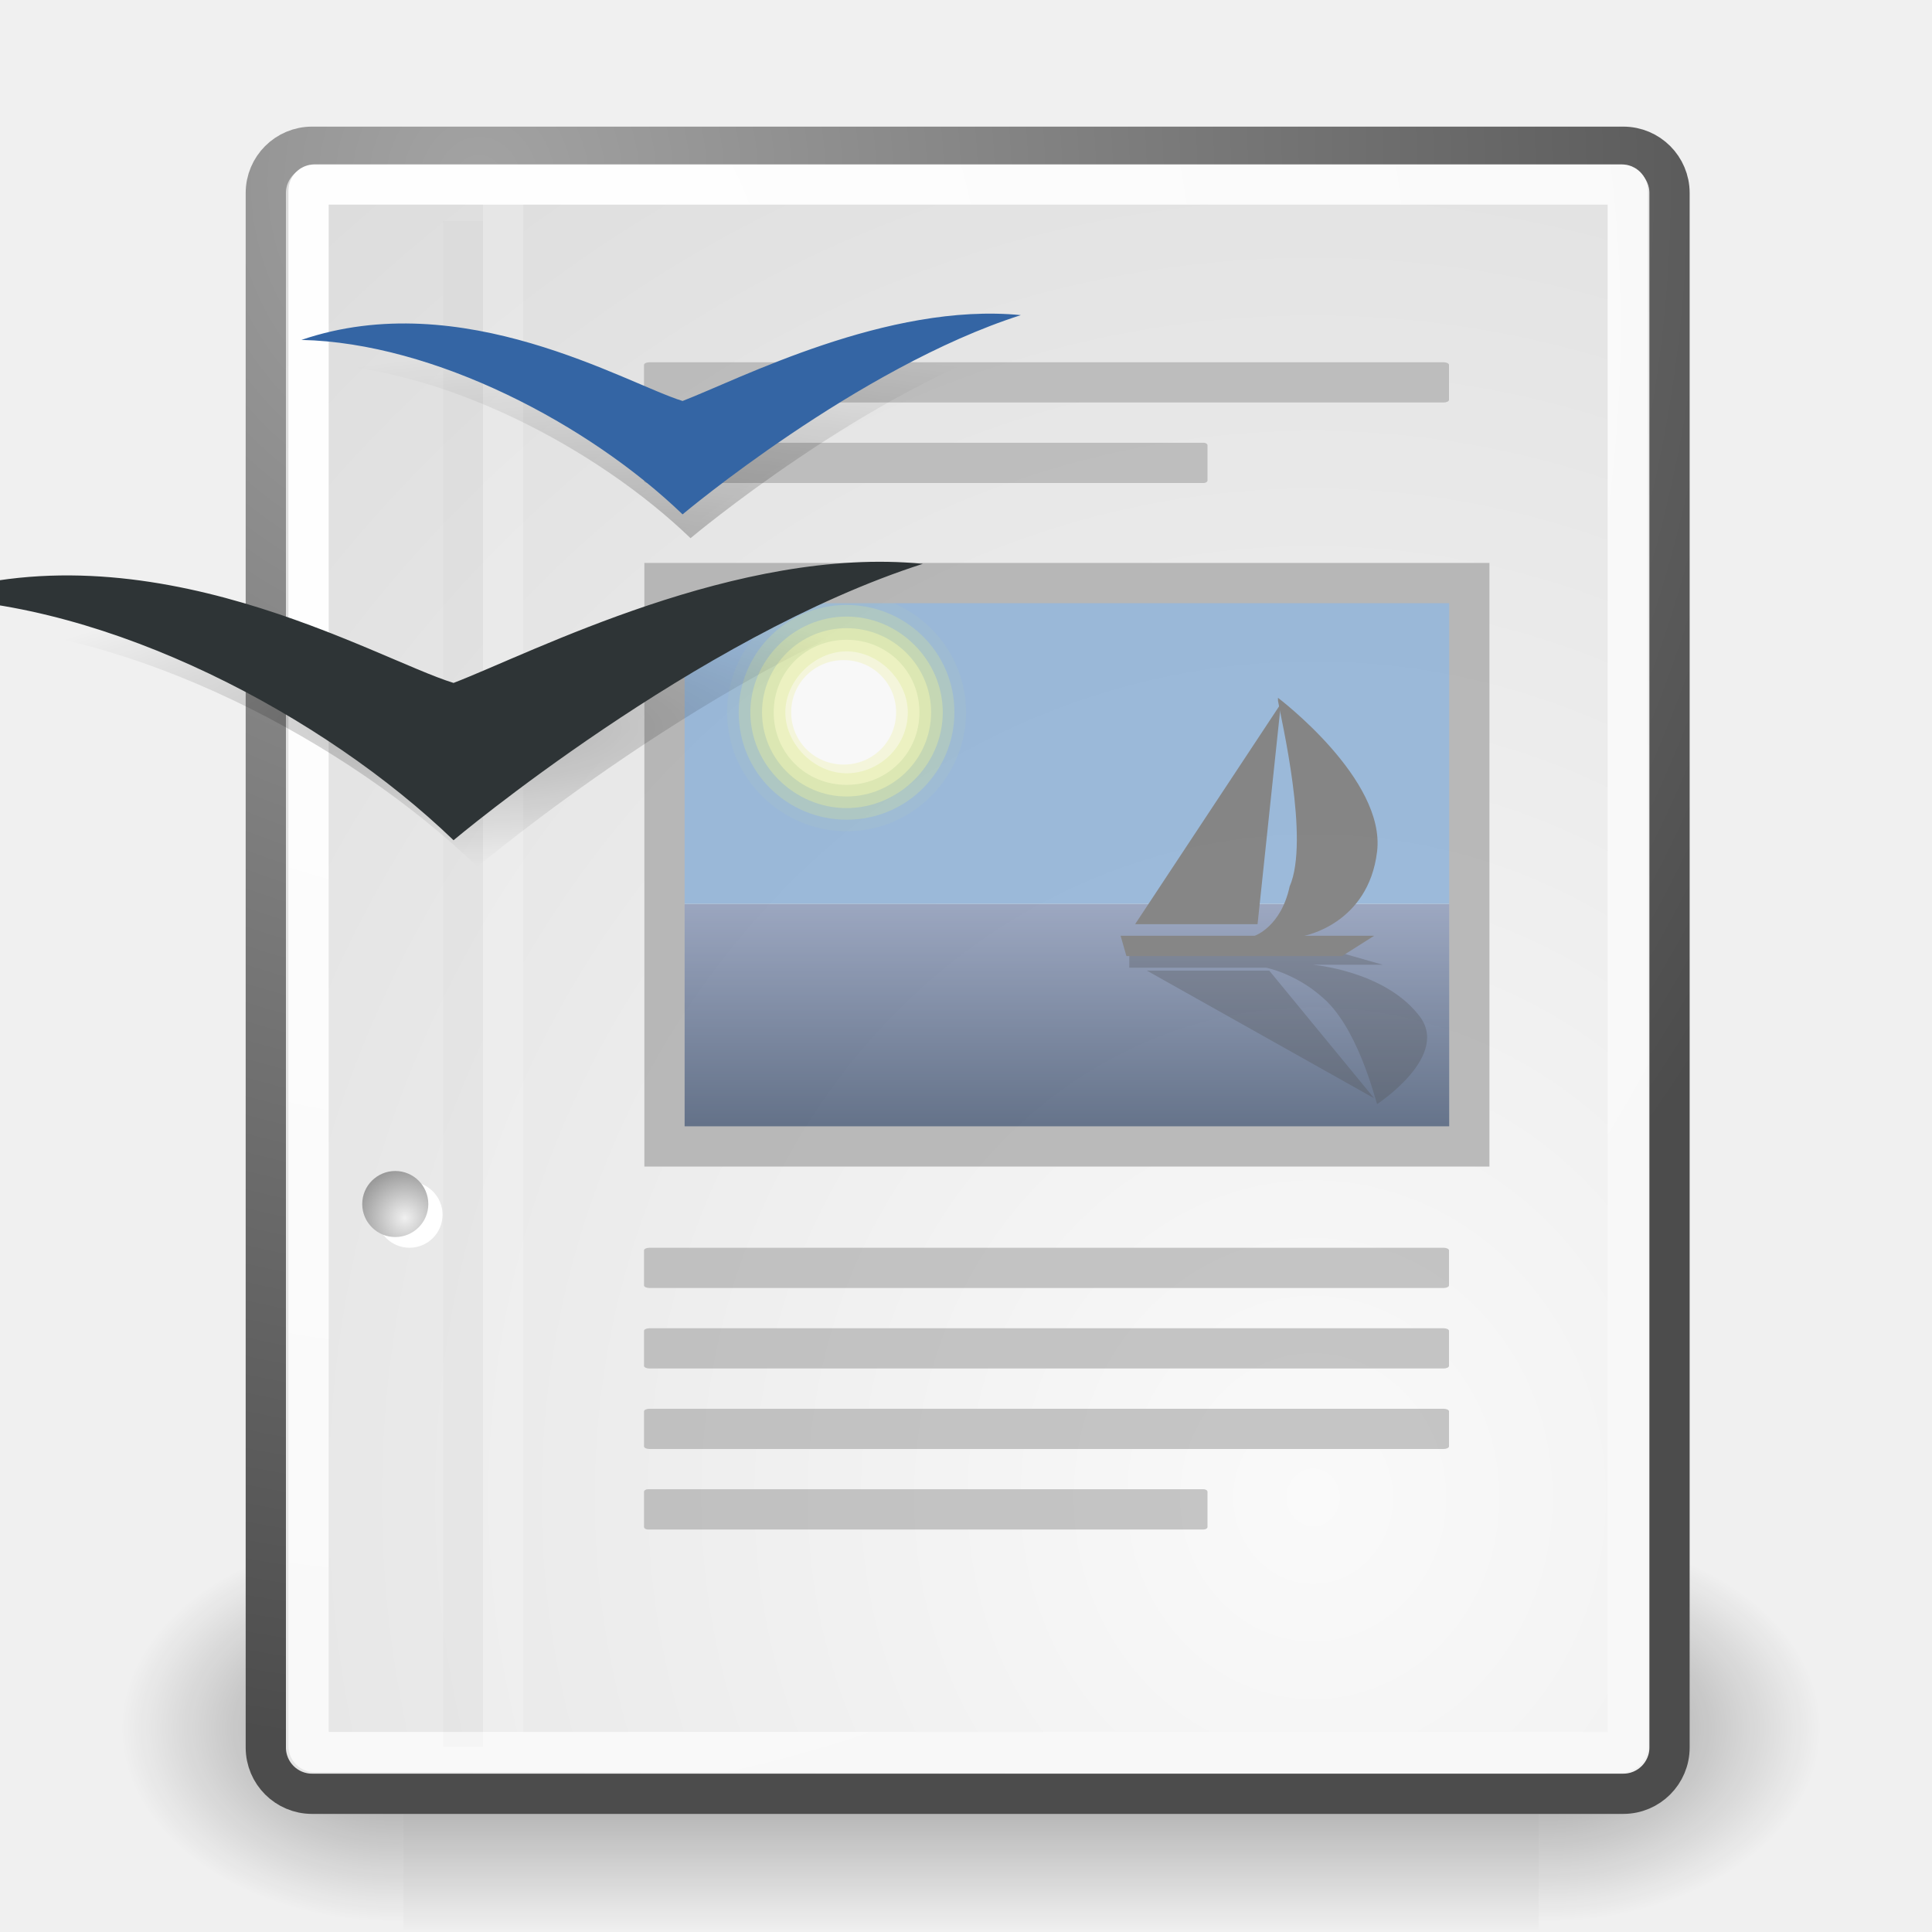
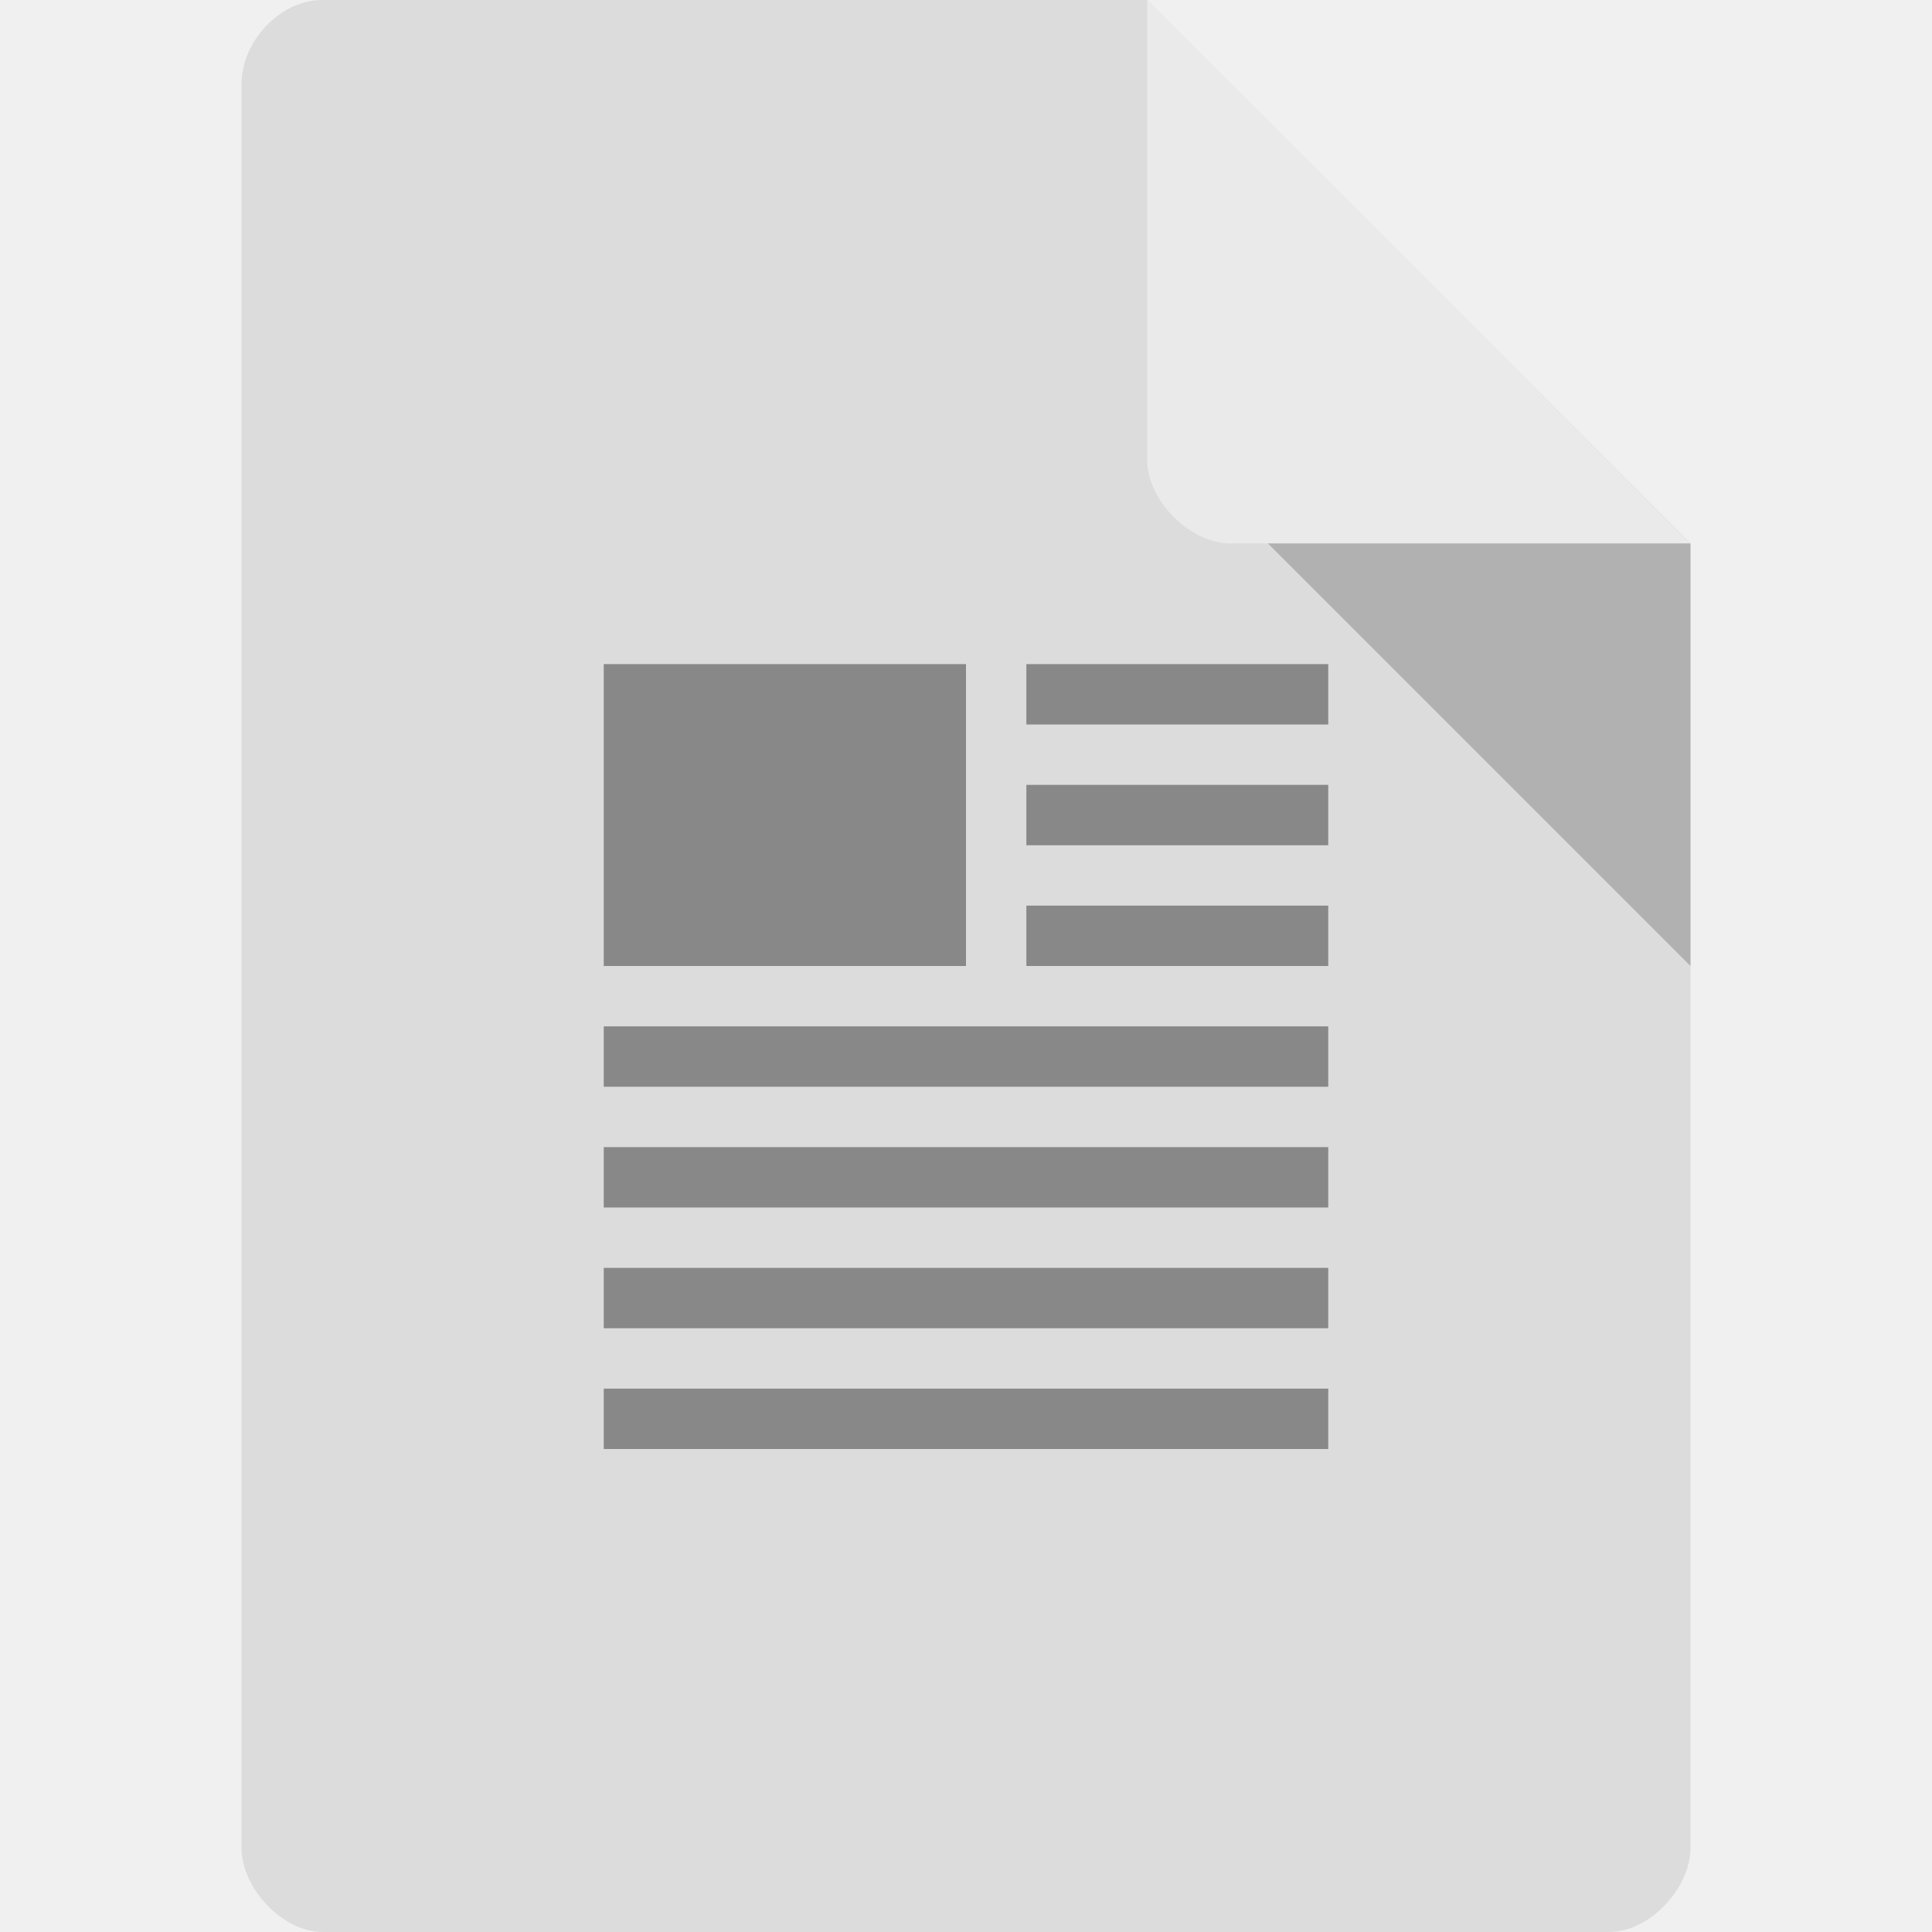
- <svg xmlns="http://www.w3.org/2000/svg" xmlns:xlink="http://www.w3.org/1999/xlink" height="52" viewBox="0 0 48 48" width="52">
-   <linearGradient id="a">
-     <stop offset="0" stop-opacity=".238" />
-     <stop offset="1" stop-opacity="0" />
-   </linearGradient>
-   <radialGradient id="b" cx="605.714" cy="486.648" gradientTransform="matrix(-2.774389 0 0 1.969706 112.7623 -872.8854)" gradientUnits="userSpaceOnUse" r="117.143" xlink:href="#c" />
-   <linearGradient id="c">
-     <stop offset="0" />
-     <stop offset="1" stop-opacity="0" />
-   </linearGradient>
-   <radialGradient id="d" cx="605.714" cy="486.648" gradientTransform="matrix(2.774389 0 0 1.969706 -1891.633 -872.8854)" gradientUnits="userSpaceOnUse" r="117.143" xlink:href="#c" />
-   <linearGradient id="e" gradientTransform="matrix(2.774389 0 0 1.969706 -1892.179 -872.8854)" gradientUnits="userSpaceOnUse" x1="302.857" x2="302.857" y1="366.648" y2="609.505">
-     <stop offset="0" stop-opacity="0" />
-     <stop offset=".5" />
-     <stop offset="1" stop-opacity="0" />
-   </linearGradient>
-   <linearGradient id="f" gradientTransform="matrix(1.098989 0 0 -.797757 -1.953865 37.324)" gradientUnits="userSpaceOnUse" x1="21.933" x2="21.933" y1="24.627" y2="7.109">
-     <stop offset="0" stop-color="#8595bc" />
-     <stop offset="1" stop-color="#041a3b" />
-   </linearGradient>
-   <radialGradient id="g" cx="8.824" cy="3.756" gradientTransform="matrix(.968273 0 0 1.032767 3.353553 .646447)" gradientUnits="userSpaceOnUse" r="37.752">
-     <stop offset="0" stop-color="#a3a3a3" />
-     <stop offset="1" stop-color="#4c4c4c" />
-   </radialGradient>
-   <radialGradient id="h" cx="33.967" cy="35.737" gradientTransform="scale(.960493 1.041132)" gradientUnits="userSpaceOnUse" r="86.708">
-     <stop offset="0" stop-color="#fafafa" />
-     <stop offset="1" stop-color="#bbb" />
-   </radialGradient>
-   <radialGradient id="i" cx="8.144" cy="7.268" gradientTransform="matrix(.968273 0 0 1.032767 3.353553 .646447)" gradientUnits="userSpaceOnUse" r="38.159">
-     <stop offset="0" stop-color="#fff" />
-     <stop offset="1" stop-color="#f8f8f8" />
-   </radialGradient>
-   <linearGradient id="j">
-     <stop offset="0" stop-color="#f0f0f0" />
-     <stop offset="1" stop-color="#9a9a9a" />
-   </linearGradient>
-   <radialGradient id="k" cx="9.413" cy="30.297" gradientUnits="userSpaceOnUse" r="1.207" xlink:href="#j" />
-   <radialGradient id="l" cx="9.413" cy="18.811" gradientUnits="userSpaceOnUse" r="1.208" xlink:href="#j" />
-   <radialGradient id="m" cx="8.493" cy="27.675" gradientTransform="matrix(2.817094 0 0 .785919 -4.885181 -7.579454)" gradientUnits="userSpaceOnUse" r="6.065" xlink:href="#a" />
-   <radialGradient id="n" cx="6.564" cy="33.367" gradientTransform="matrix(2.817097 0 0 .785919 -4.687925 -7.349469)" gradientUnits="userSpaceOnUse" r="4.401" xlink:href="#a" />
-   <g transform="matrix(.02105461 0 0 .02086758 42.85172 41.1536)">
-     <path d="m-1559.252-150.697h1339.633v478.357h-1339.633z" fill="url(#e)" opacity=".402" />
-     <path d="m-219.619-150.68v478.331c142.874.9 345.4-107.17 345.4-239.196 0-132.027-159.437-239.135-345.4-239.135z" fill="url(#d)" opacity=".402" />
-     <path d="m-1559.252-150.68v478.331c-142.874.9-345.4-107.17-345.4-239.196 0-132.027 159.437-239.135 345.4-239.135z" fill="url(#b)" opacity=".402" />
-   </g>
-   <g>
-     <rect display="block" fill="url(#h)" height="40.92" ry="1.149" stroke="url(#g)" stroke-linecap="round" stroke-linejoin="round" width="34.875" x="6.604" y="3.646" />
-     <rect display="block" fill="none" height="38.946" rx=".149" stroke="url(#i)" stroke-linecap="round" stroke-linejoin="round" width="32.776" x="7.666" y="4.584" />
-     <g transform="translate(.646447 -.037989)">
-       <g fill="#fff" stroke="none" transform="matrix(.229703 0 0 .229703 4.967081 4.244972)">
-         <path d="m23.428 113.07c0 1.973-1.6 3.572-3.573 3.572-1.974 0-3.573-1.6-3.573-3.572 0-1.974 1.6-3.573 3.573-3.573s3.573 1.6 3.573 3.573z" />
-         <path d="m23.428 63.07c0 1.973-1.6 3.573-3.573 3.573-1.974 0-3.573-1.6-3.573-3.573 0-1.974 1.6-3.573 3.573-3.573s3.573 1.6 3.573 3.573z" />
-       </g>
-       <path d="m9.995 29.952c0 .453-.368.82-.821.82-.453 0-.821-.368-.821-.82 0-.453.368-.821.821-.821.453 0 .821.368.821.821z" fill="url(#k)" />
-       <path d="m9.995 18.467c0 .453-.368.821-.821.821-.453 0-.821-.368-.821-.821 0-.453.368-.821.821-.821.453 0 .821.368.821.821z" fill="url(#l)" />
-     </g>
-     <g fill="none">
-       <path d="m11.506 5.494v37.907" stroke="#000" stroke-opacity=".018" stroke-width=".989" />
-       <path d="m12.5 5.021v38.018" stroke="#fff" stroke-opacity=".205" />
-     </g>
-   </g>
-   <g>
-     <g fill="#9b9b9b" fill-opacity=".55">
-       <rect display="block" height="1" rx=".138" ry=".065" width="20" x="16" y="31" />
-       <rect display="block" height="1" rx=".138" ry=".065" width="20" x="16" y="33" />
-       <rect display="block" height="1" rx=".138" ry=".065" width="20" x="16" y="35" />
-       <rect display="block" height="1" rx=".096" ry=".065" width="14" x="16" y="37" />
-     </g>
-     <g opacity=".665">
-       <g transform="matrix(.608982 0 0 .606219 12.8233 10.5572)">
-         <path d="m5.513 30h34.131v-10.373h-34.131z" fill="url(#f)" />
-         <path d="m5.513 5.679h34.131v13.948h-34.131z" fill="#729fcf" />
-         <g stroke="none" stroke-width="2.002" transform="matrix(1.189217 0 0 1.189217 -3.525355 -6.535408)">
-           <path d="m18.4 15.4c0 2.2-1.8 4.1-4.1 4.1-2.2 0-4.1-1.8-4.1-4.1 0-2.2 1.8-4.1 4.1-4.1 2.2 0 4.1 1.8 4.1 4.1z" fill="#e8f52f" opacity=".05" />
-           <path d="m18 15.4c0 2-1.6 3.7-3.7 3.7-2 0-3.7-1.6-3.7-3.7 0-2 1.6-3.7 3.7-3.7 2 0 3.7 1.6 3.7 3.7z" fill="#ecf751" opacity=".208" />
-           <path d="m17.6 15.4c0 1.8-1.5 3.3-3.3 3.3s-3.3-1.5-3.3-3.3 1.5-3.3 3.3-3.3 3.3 1.5 3.3 3.3z" fill="#f0f972" opacity=".367" />
-           <path d="m17.2 15.4c0 1.6-1.3 2.9-2.9 2.9s-2.9-1.3-2.9-2.9 1.3-2.9 2.9-2.9 2.9 1.3 2.9 2.9z" fill="#f4fa95" opacity=".525" />
-           <path d="m16.8 15.4c0 1.4-1.1 2.5-2.5 2.5s-2.5-1.1-2.5-2.5 1.1-2.5 2.5-2.5 2.5 1.1 2.5 2.5z" fill="#f7fcb7" opacity=".683" />
-           <path d="m16.4 15.4c0 1.2-1 2.1-2.1 2.1s-2.1-1-2.1-2.1 1-2.1 2.1-2.1 2.1 1 2.1 2.1z" fill="#fbfddb" opacity=".842" />
-           <path d="m16 15.4c0 1-.8 1.8-1.8 1.8s-1.8-.8-1.8-1.8.8-1.8 1.8-1.8 1.8.8 1.8 1.8z" fill="#fff" />
-         </g>
-         <path d="m25.016 21.649h8.681l1.665.476h-2.854s2.854.238 4.281 2.022c1.427 1.665-1.665 3.687-1.665 3.687-.119-.357-.832-3.211-2.26-4.4-1.07-.951-2.26-1.189-2.26-1.189h-5.589v-.476z" opacity=".3" />
-         <path d="m30.724 22.363h-4.995l9.276 5.233z" opacity=".3" />
-         <g fill="#515151">
-           <path d="m25.016 21.768h8.681l1.308-.832h-2.854s2.616-.476 2.973-3.449c.357-2.973-4.043-6.303-4.043-6.303v.119c.119.714 1.308 5.708.476 7.611-.357 1.665-1.427 2.022-1.427 2.022h-5.47l.238.832z" />
-           <path d="m30.248 20.46h-4.995l5.946-9.038z" />
-         </g>
-       </g>
-       <path d="m16.509 14.486h19.996v13.997h-19.996z" fill="none" opacity="1" stroke="#9e9e9e" stroke-width="1" />
-     </g>
-     <rect display="block" fill="#9b9b9b" fill-opacity=".55" height="1" rx=".138" ry=".065" width="20" x="16" y="9" />
-     <rect display="block" fill="#9b9b9b" fill-opacity=".55" height="1" rx=".096" ry=".065" width="14" x="16" y="11" />
-     <g fill-rule="evenodd" transform="translate(-2.681746 -.799861)">
-       <path d="m10.368 9.837c3.999-1.363 8.061 1.083 9.47 1.517 1.408-.542 5.099-2.458 8.404-2.133-4.061 1.3-8.404 4.95-8.404 4.95-2.326-2.239-6.169-4.262-9.47-4.334z" fill="url(#m)" />
-       <path d="m10.17 9.245c3.999-1.363 8.061 1.083 9.47 1.517 1.408-.542 5.099-2.458 8.404-2.133-4.061 1.3-8.404 4.95-8.404 4.95-2.326-2.239-6.169-4.262-9.47-4.334z" fill="#3465a4" />
-       <path d="m1.404 16.321c5.549-1.891 11.184 1.503 13.138 2.104 1.954-.752 7.074-3.41 11.66-2.959-5.634 1.804-11.66 6.867-11.66 6.867-3.227-3.107-8.558-5.913-13.138-6.013z" fill="url(#n)" />
-       <path d="m.812 15.663c5.549-1.891 11.184 1.503 13.138 2.104 1.954-.752 7.074-3.41 11.66-2.959-5.634 1.804-11.66 6.867-11.66 6.867-3.227-3.107-8.558-5.913-13.138-6.013z" fill="#2e3436" />
-     </g>
-   </g>
+ <svg xmlns="http://www.w3.org/2000/svg" viewBox="0 0 64 64">
+   <path d="m 10.672 0 c -1.375 0 -2.672 1.355 -2.672 2.789 l 0 58.42 c 0 1.355 1.375 2.789 2.672 2.789 l 42.656 0 c 1.297 0 2.672 -1.434 2.672 -2.789 l 0 -43.21 -18 -18 m -27.328 0" style="fill:#dcdcdc;fill-opacity:1;stroke:none;fill-rule:nonzero" />
+   <path d="m 42 18 14 14 0 -14 z m 0 0" style="fill:#000;fill-opacity:0.196;stroke:none;fill-rule:nonzero" />
+   <path d="m 38 0 17.984 18 -15.227 0 c -1.348 0 -2.758 -1.426 -2.758 -2.773 m 0 -15.227" style="fill:#fff;fill-opacity:0.392;stroke:none;fill-rule:nonzero" />
+   <path d="m 20 22 12 0 0 10 -12 0 z m 0 0" style="fill:#888;fill-opacity:1;stroke:none;fill-rule:evenodd" />
+   <path d="m 34 22 10 0 0 2 -10 0 z m 0 0" style="fill:#888;fill-opacity:1;stroke:none;fill-rule:evenodd" />
+   <path d="m 34 26 10 0 0 2 -10 0 z m 0 0" style="fill:#888;fill-opacity:1;stroke:none;fill-rule:evenodd" />
+   <path d="m 34 30 10 0 0 2 -10 0 z m 0 0" style="fill:#888;fill-opacity:1;stroke:none;fill-rule:evenodd" />
+   <path d="m 20 34 24 0 0 2 -24 0 z m 0 0" style="fill:#888;fill-opacity:1;stroke:none;fill-rule:evenodd" />
+   <path d="m 20 38 24 0 0 2 -24 0 z m 0 0" style="fill:#888;fill-opacity:1;stroke:none;fill-rule:evenodd" />
+   <path d="m 20 42 24 0 0 2 -24 0 z m 0 0" style="fill:#888;fill-opacity:1;stroke:none;fill-rule:evenodd" />
+   <path d="m 20 46 24 0 0 2 -24 0 z m 0 0" style="fill:#888;fill-opacity:1;stroke:none;fill-rule:evenodd" />
</svg>
